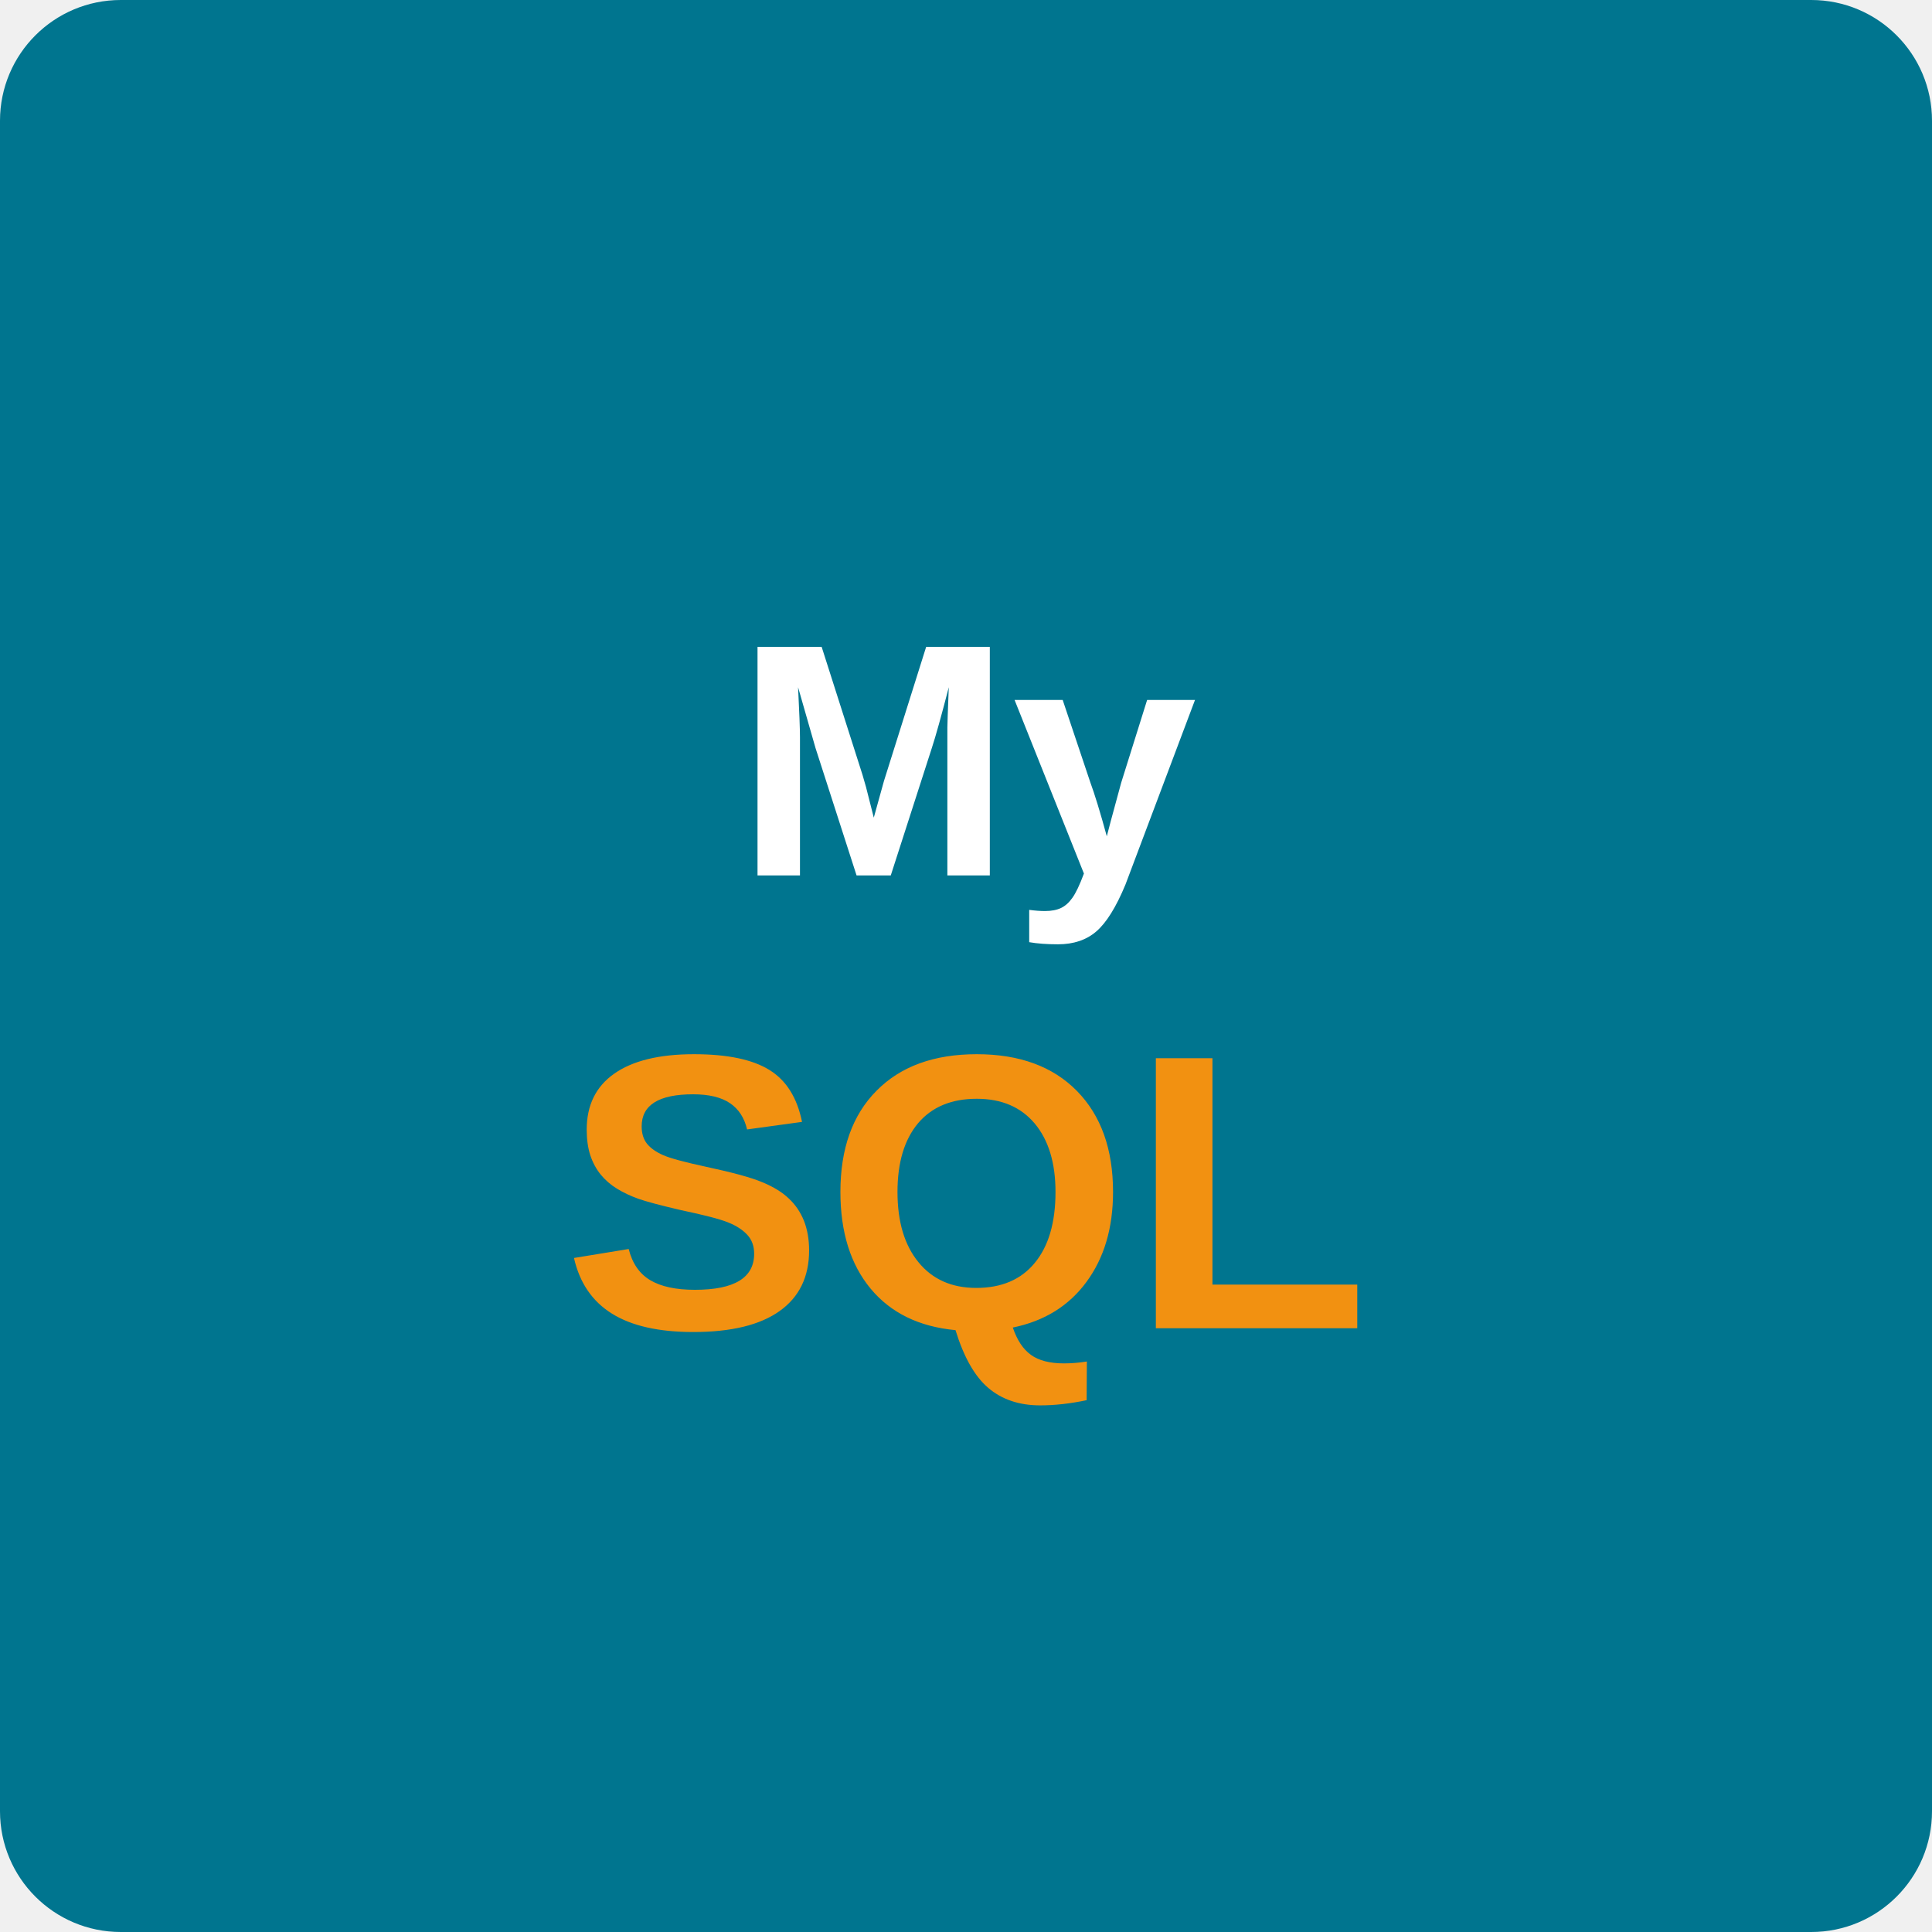
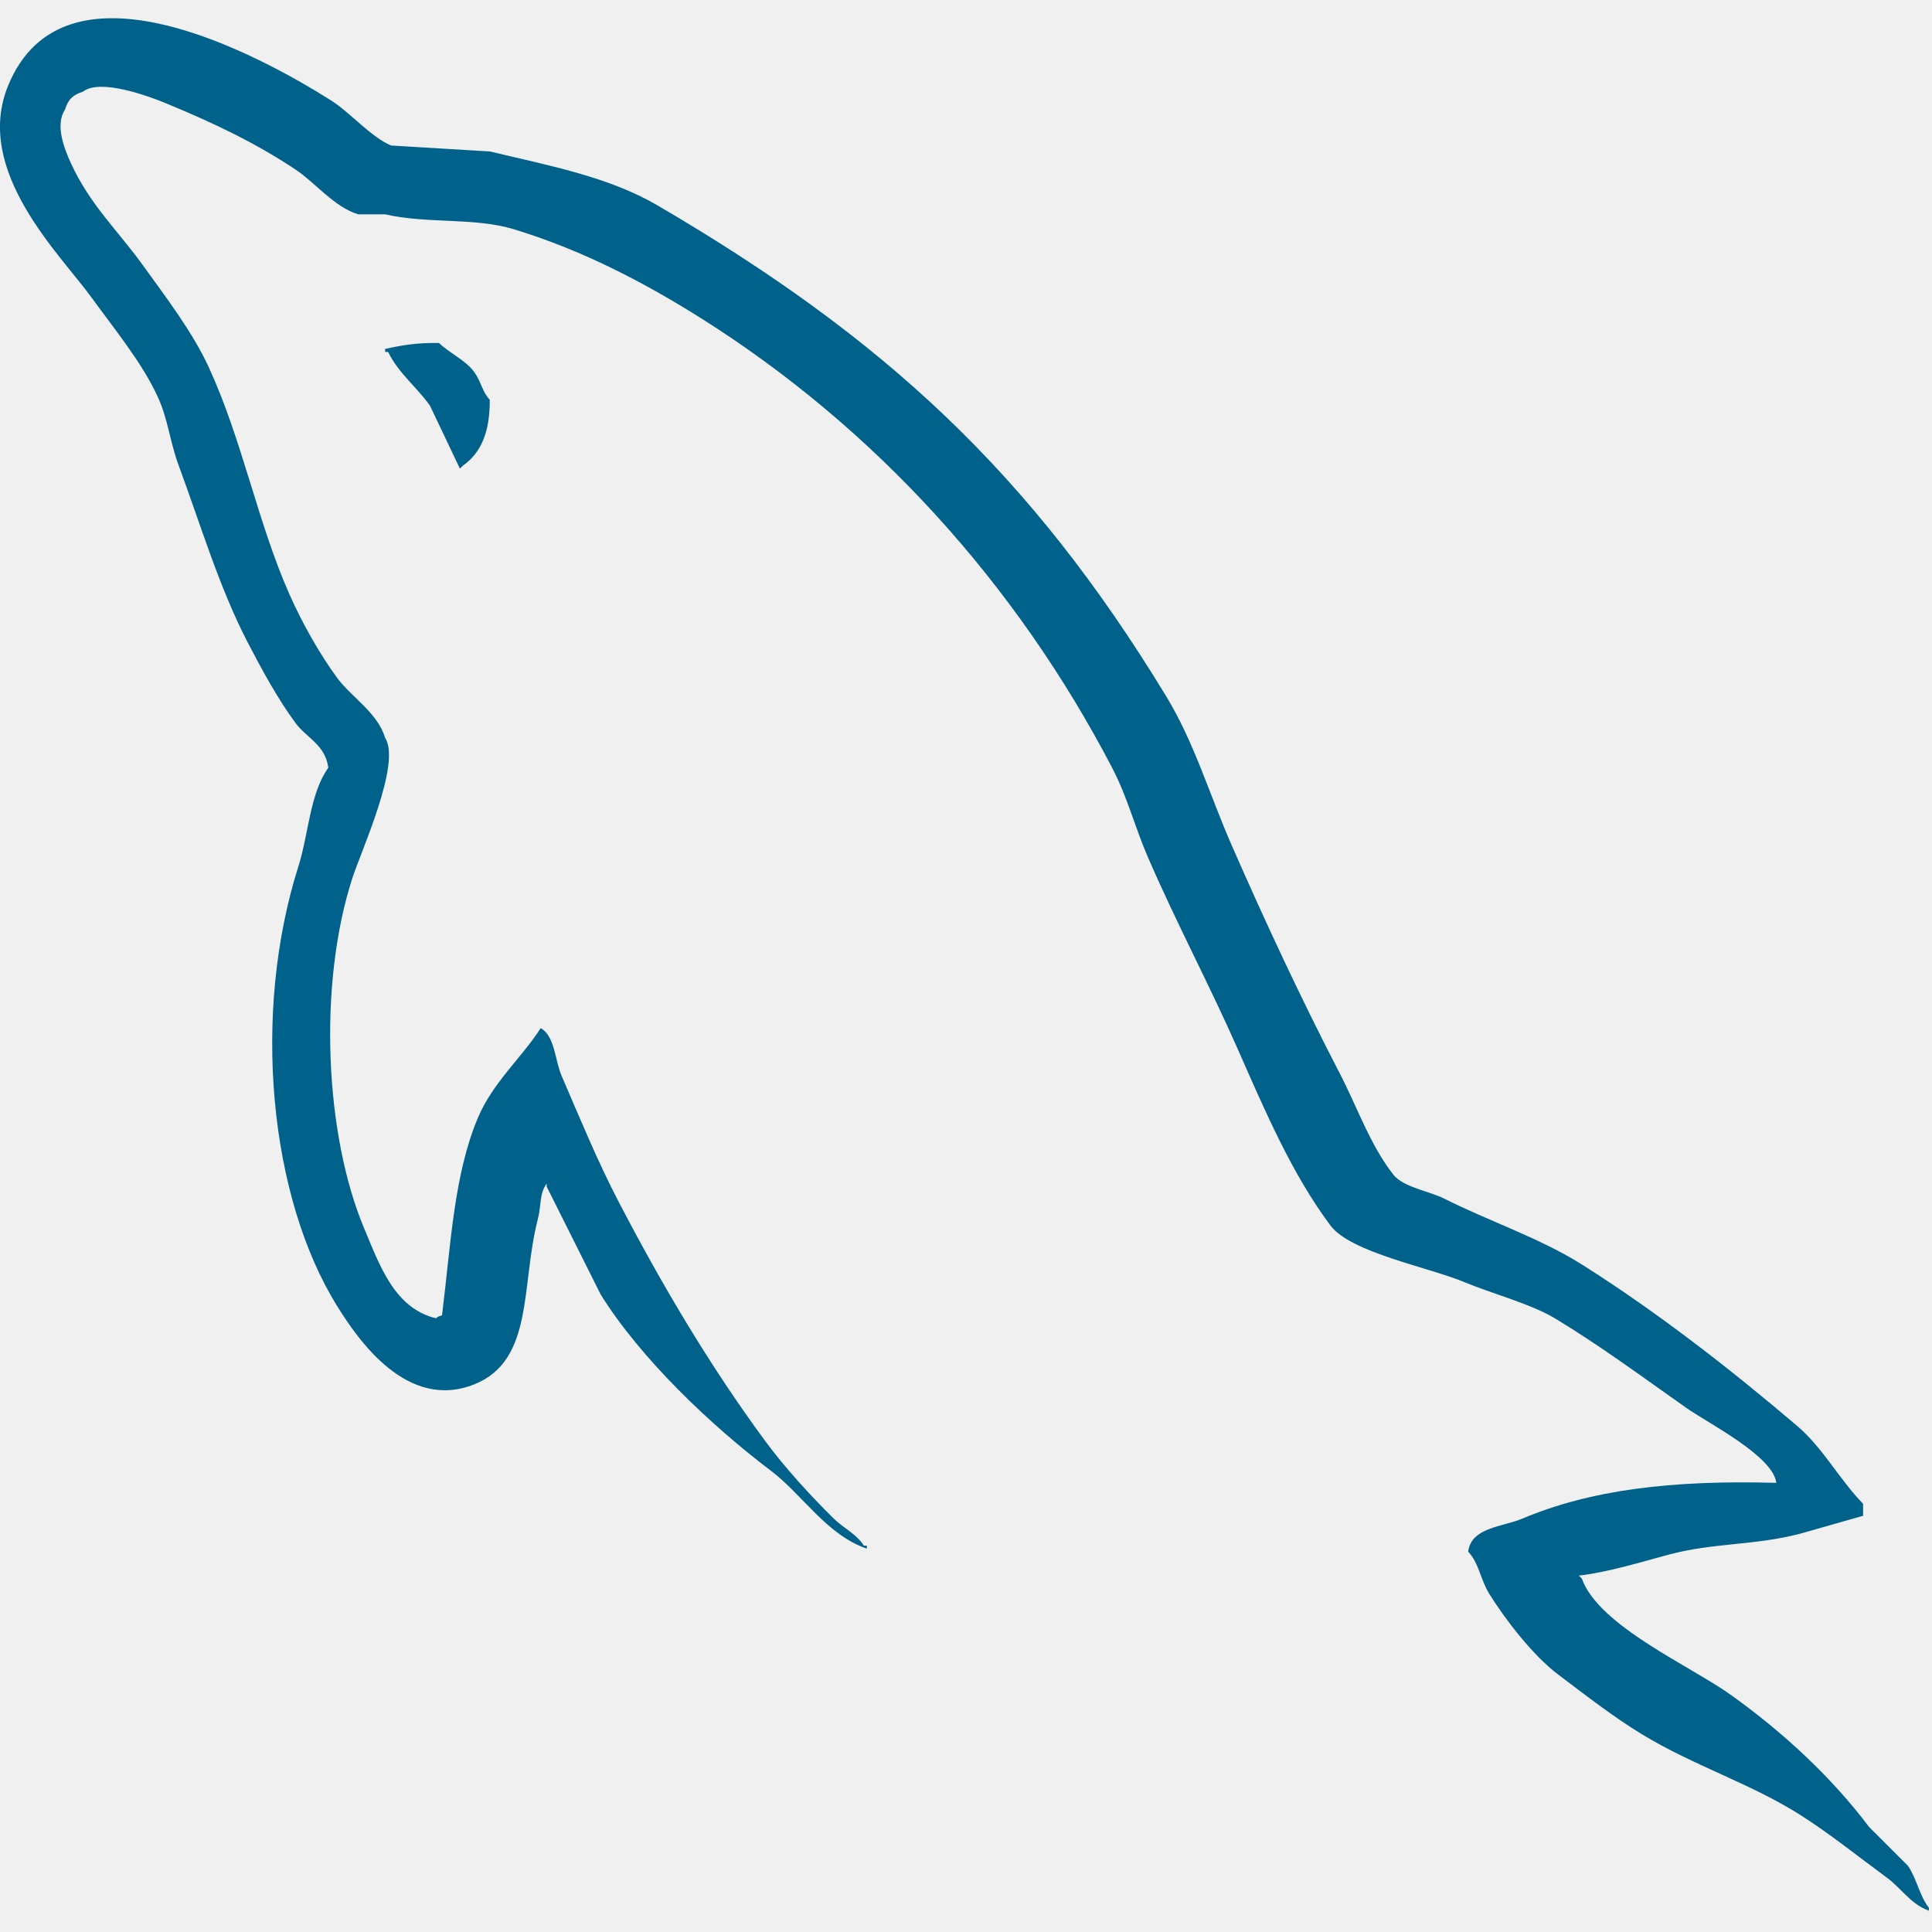
<svg xmlns="http://www.w3.org/2000/svg" viewBox="0 0 128 128">
-   <rect width="128" height="128" rx="8" fill="#00758f" />
-   <text x="64" y="58" text-anchor="middle" font-family="Arial,sans-serif" font-weight="bold" font-size="22" fill="#fff">My</text>
-   <text x="64" y="88" text-anchor="middle" font-family="Arial,sans-serif" font-weight="bold" font-size="26" fill="#f29111">SQL</text>
+   <path fill="#00618A" d="M117.688 98.242c-6.973-.191-12.297.461-16.852 2.379-1.293.547-3.355.559-3.566 2.18.711.746.82 1.859 1.387 2.777 1.086 1.754 2.922 4.113 4.559 5.352 1.789 1.348 3.633 2.793 5.551 3.961 3.414 2.082 7.223 3.27 10.504 5.352 1.938 1.23 3.859 2.777 5.75 4.164.934.684 1.563 1.75 2.773 2.18v-.195c-.637-.812-.801-1.93-1.387-2.777l-2.578-2.578c-2.52-3.344-5.719-6.281-9.117-8.719-2.711-1.949-8.781-4.578-9.91-7.73l-.199-.199c1.922-.219 4.172-.914 5.949-1.391 2.98-.797 5.645-.59 8.719-1.387l4.164-1.187v-.793c-1.555-1.594-2.664-3.707-4.359-5.152-4.441-3.781-9.285-7.555-14.273-10.703-2.766-1.746-6.184-2.883-9.117-4.363-.988-.496-2.719-.758-3.371-1.586-1.539-1.961-2.379-4.449-3.566-6.738-2.488-4.793-4.93-10.023-7.137-15.066-1.504-3.437-2.484-6.828-4.359-9.91-9-14.797-18.687-23.73-33.695-32.508-3.195-1.867-7.039-2.605-11.102-3.57l-6.543-.395c-1.332-.555-2.715-2.184-3.965-2.977C16.977 3.52 4.223-3.312.539 5.672-1.785 11.34 4.016 16.871 6.09 19.746c1.457 2.012 3.32 4.273 4.359 6.539.688 1.492.805 2.984 1.391 4.559 1.438 3.883 2.695 8.109 4.559 11.695.941 1.816 1.98 3.727 3.172 5.352.727.996 1.98 1.438 2.18 2.973-1.227 1.715-1.297 4.375-1.984 6.543-3.098 9.77-1.926 21.91 2.578 29.137 1.383 2.223 4.641 6.98 9.117 5.156 3.918-1.598 3.043-6.539 4.164-10.902.254-.988.098-1.715.594-2.379v.199l3.57 7.133c2.641 4.254 7.324 8.699 11.297 11.699 2.059 1.555 3.68 4.242 6.344 5.152v-.199h-.199c-.516-.805-1.324-1.137-1.98-1.781-1.551-1.523-3.277-3.414-4.559-5.156-3.613-4.902-6.805-10.27-9.711-15.855-1.391-2.668-2.598-5.609-3.77-8.324-.453-1.047-.445-2.633-1.387-3.172-1.281 1.988-3.172 3.598-4.164 5.945-1.582 3.754-1.789 8.336-2.375 13.082-.348.125-.195.039-.398.199-2.762-.668-3.73-3.508-4.758-5.949-2.594-6.164-3.078-16.09-.793-23.191.59-1.836 3.262-7.617 2.18-9.316-.516-1.691-2.219-2.672-3.172-3.965-1.18-1.598-2.355-3.703-3.172-5.551-2.125-4.805-3.113-10.203-5.352-15.062-1.07-2.324-2.875-4.676-4.359-6.738-1.645-2.289-3.484-3.977-4.758-6.742-.453-.984-1.066-2.559-.398-3.566.215-.684.516-.969 1.191-1.191 1.148-.887 4.352.297 5.547.793 3.18 1.32 5.832 2.578 8.527 4.363 1.289.855 2.598 2.512 4.16 2.973h1.785c2.789.641 5.914.195 8.523.988 4.609 1.402 8.738 3.582 12.488 5.949 11.422 7.215 20.766 17.48 27.156 29.734 1.027 1.973 1.473 3.852 2.379 5.945 1.824 4.219 4.125 8.559 5.941 12.688 1.816 4.113 3.582 8.27 6.148 11.695 1.348 1.801 6.551 2.766 8.918 3.766 1.66.699 4.379 1.43 5.949 2.379 3 1.809 5.906 3.965 8.723 5.945 1.402.992 5.73 3.168 5.945 4.957zm-88.605-75.52c-1.453-.027-2.48.156-3.566.395v.199h.195c.695 1.422 1.918 2.34 2.777 3.566l1.98 4.164.199-.195c1.227-.867 1.789-2.25 1.781-4.363-.492-.52-.562-1.164-.992-1.785-.562-.824-1.66-1.289-2.375-1.98zm0 0" />
</svg>
